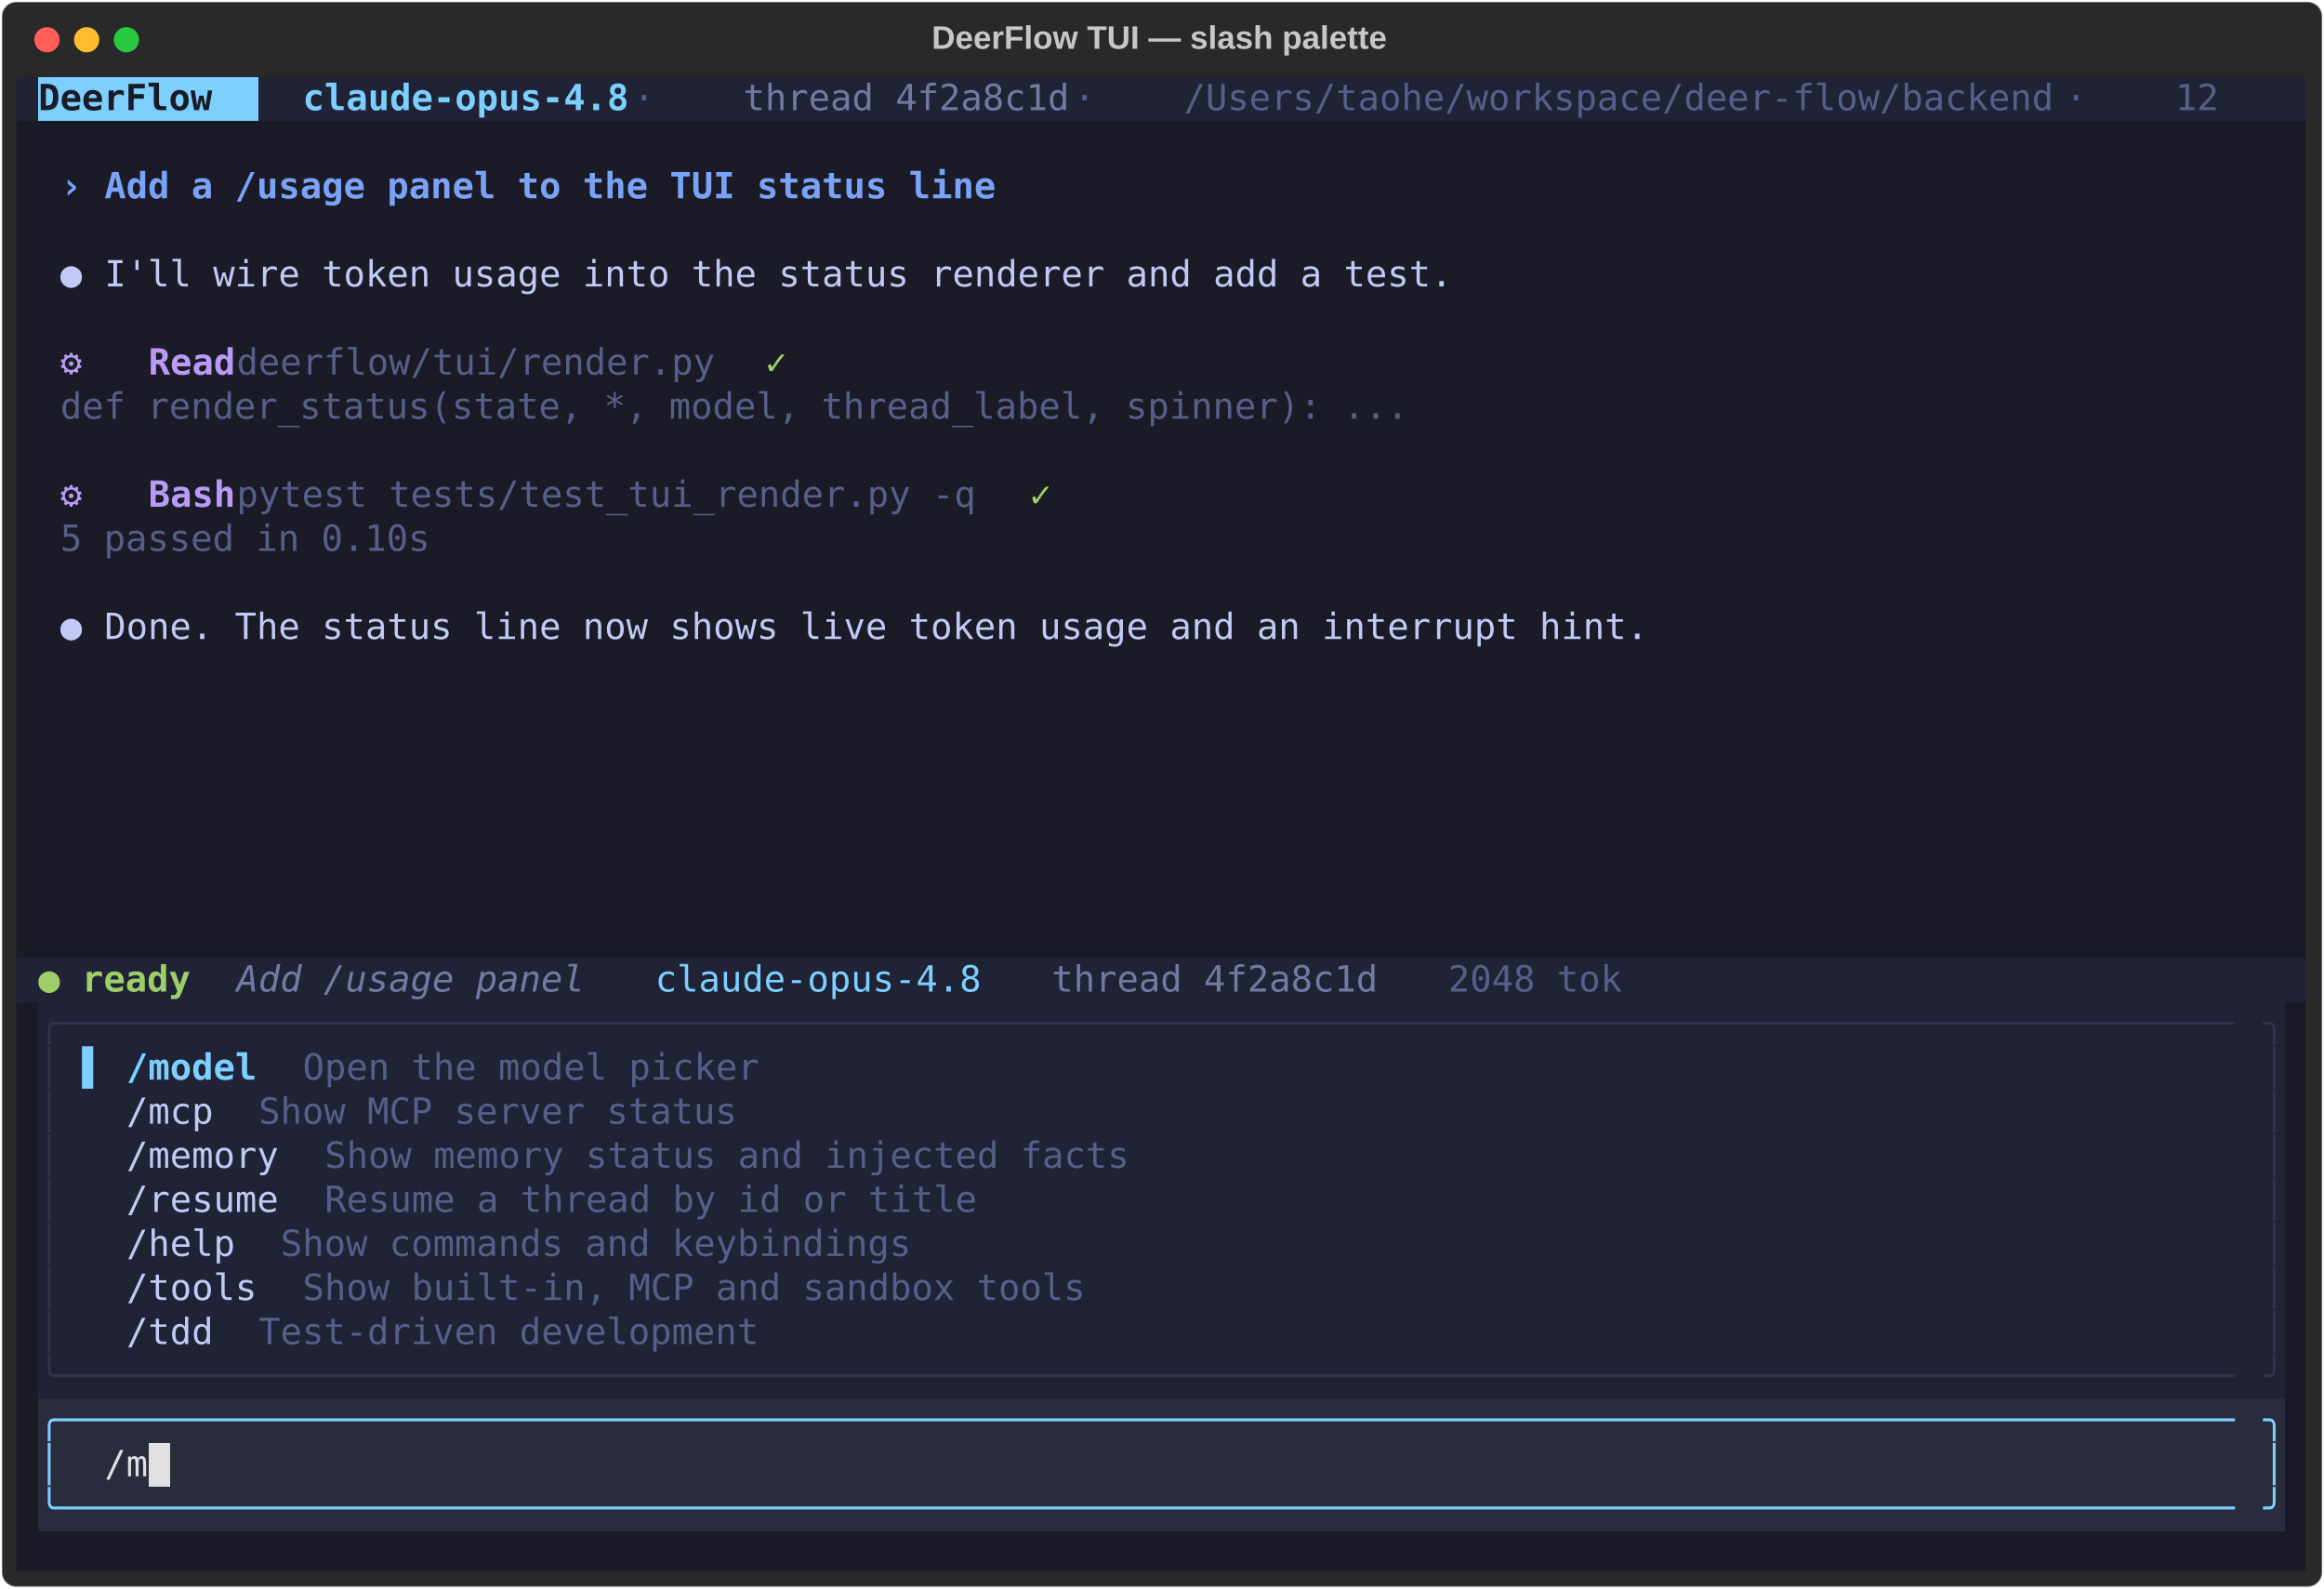
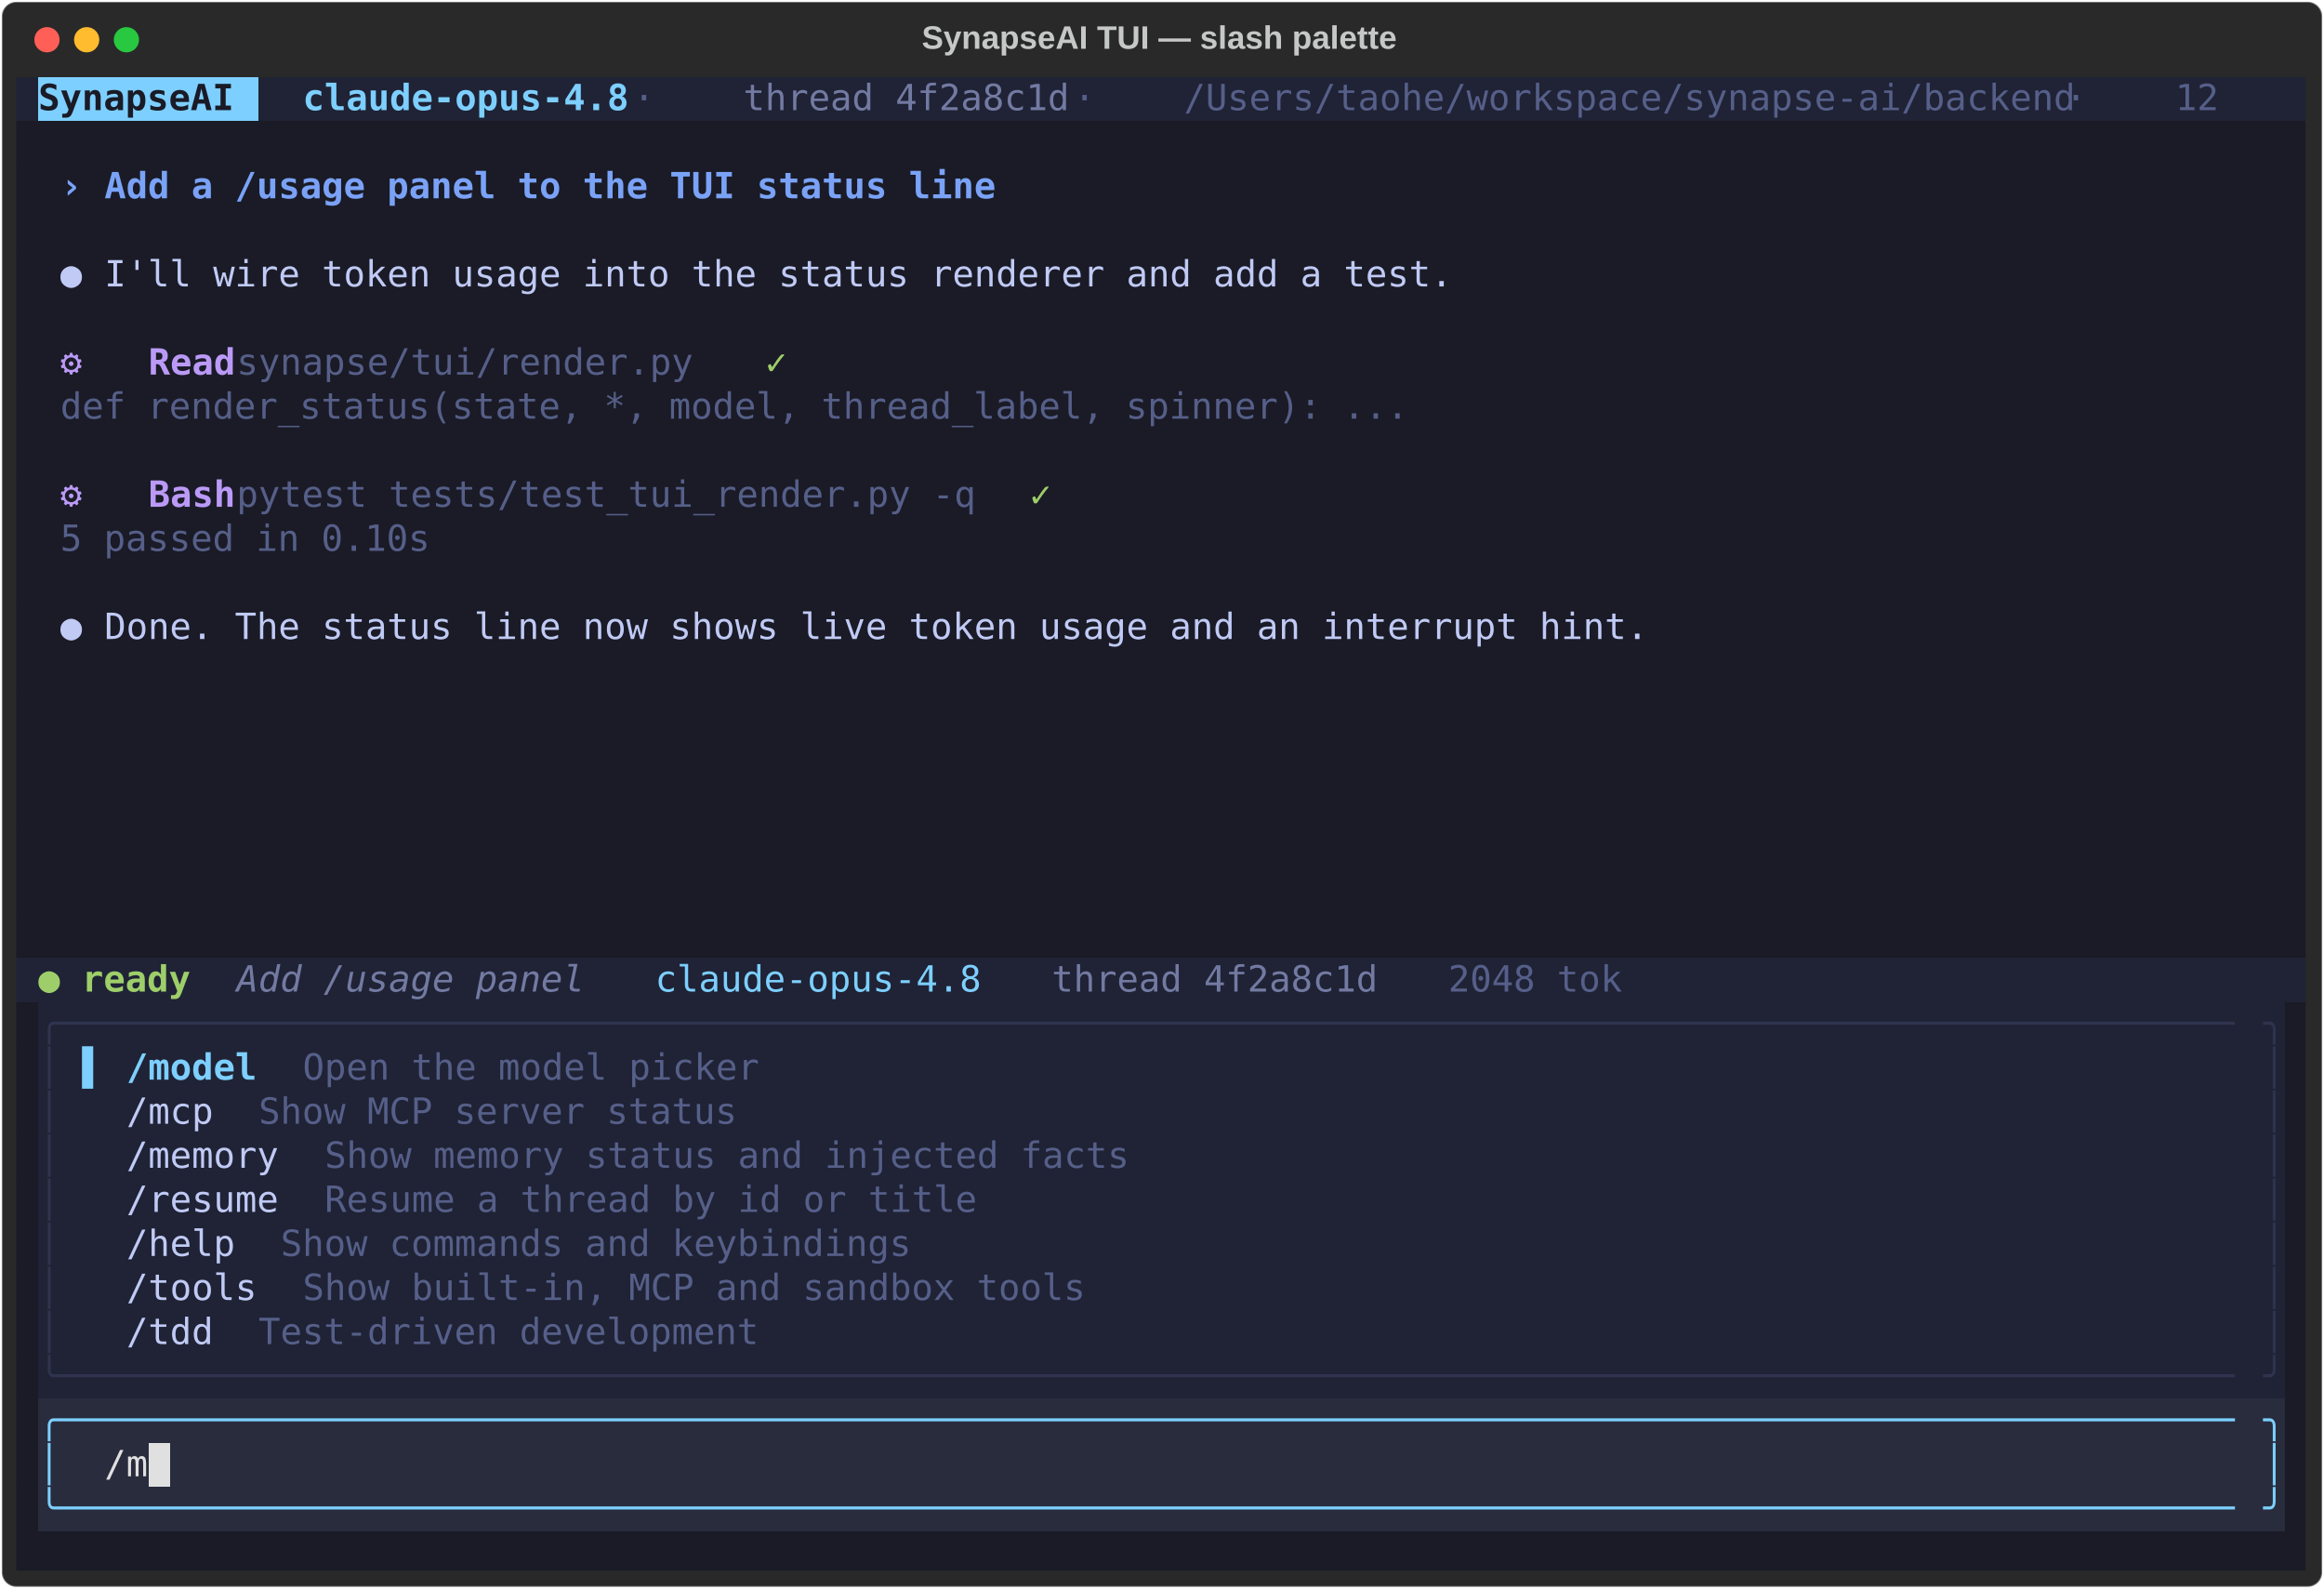
<svg xmlns="http://www.w3.org/2000/svg" class="rich-terminal" viewBox="0 0 1287 879.6">
  <style>

    @font-face {
        font-family: "Fira Code";
        src: local("FiraCode-Regular"),
                url("https://cdnjs.cloudflare.com/ajax/libs/firacode/6.2.0/woff2/FiraCode-Regular.woff2") format("woff2"),
                url("https://cdnjs.cloudflare.com/ajax/libs/firacode/6.2.0/woff/FiraCode-Regular.woff") format("woff");
        font-style: normal;
        font-weight: 400;
    }
    @font-face {
        font-family: "Fira Code";
        src: local("FiraCode-Bold"),
                url("https://cdnjs.cloudflare.com/ajax/libs/firacode/6.2.0/woff2/FiraCode-Bold.woff2") format("woff2"),
                url("https://cdnjs.cloudflare.com/ajax/libs/firacode/6.2.0/woff/FiraCode-Bold.woff") format("woff");
        font-style: bold;
        font-weight: 700;
    }

    .terminal-1714900664-matrix {
        font-family: Fira Code, monospace;
        font-size: 20px;
        line-height: 24.4px;
        font-variant-east-asian: full-width;
    }

    .terminal-1714900664-title {
        font-size: 18px;
        font-weight: bold;
        font-family: arial;
    }

    .terminal-1714900664-r1 { fill: #c5c8c6 }
.terminal-1714900664-r2 { fill: #1a1b26;font-weight: bold }
.terminal-1714900664-r3 { fill: #c0caf5 }
.terminal-1714900664-r4 { fill: #7dcfff;font-weight: bold }
.terminal-1714900664-r5 { fill: #565f89 }
.terminal-1714900664-r6 { fill: #737aa2 }
.terminal-1714900664-r7 { fill: #7aa2f7;font-weight: bold }
.terminal-1714900664-r8 { fill: #c0caf5;font-weight: bold }
.terminal-1714900664-r9 { fill: #bb9af7 }
.terminal-1714900664-r10 { fill: #bb9af7;font-weight: bold }
.terminal-1714900664-r11 { fill: #9ece6a }
.terminal-1714900664-r12 { fill: #9ece6a;font-weight: bold }
.terminal-1714900664-r13 { fill: #737aa2;font-style: italic; }
.terminal-1714900664-r14 { fill: #7dcfff }
.terminal-1714900664-r15 { fill: #2f334d }
.terminal-1714900664-r16 { fill: #e0e0e0 }
.terminal-1714900664-r17 { fill: #121212 }
    </style>
  <defs>
    <clipPath id="terminal-1714900664-clip-terminal">
      <rect x="0" y="0" width="1267.8" height="828.6" />
    </clipPath>
    <clipPath id="terminal-1714900664-line-0">
      <rect x="0" y="1.5" width="1268.8" height="24.65" />
    </clipPath>
    <clipPath id="terminal-1714900664-line-1">
      <rect x="0" y="25.9" width="1268.8" height="24.65" />
    </clipPath>
    <clipPath id="terminal-1714900664-line-2">
      <rect x="0" y="50.3" width="1268.8" height="24.65" />
    </clipPath>
    <clipPath id="terminal-1714900664-line-3">
      <rect x="0" y="74.7" width="1268.8" height="24.65" />
    </clipPath>
    <clipPath id="terminal-1714900664-line-4">
      <rect x="0" y="99.1" width="1268.8" height="24.65" />
    </clipPath>
    <clipPath id="terminal-1714900664-line-5">
      <rect x="0" y="123.5" width="1268.8" height="24.65" />
    </clipPath>
    <clipPath id="terminal-1714900664-line-6">
      <rect x="0" y="147.9" width="1268.8" height="24.65" />
    </clipPath>
    <clipPath id="terminal-1714900664-line-7">
      <rect x="0" y="172.3" width="1268.8" height="24.65" />
    </clipPath>
    <clipPath id="terminal-1714900664-line-8">
      <rect x="0" y="196.7" width="1268.8" height="24.65" />
    </clipPath>
    <clipPath id="terminal-1714900664-line-9">
      <rect x="0" y="221.1" width="1268.8" height="24.65" />
    </clipPath>
    <clipPath id="terminal-1714900664-line-10">
      <rect x="0" y="245.5" width="1268.8" height="24.65" />
    </clipPath>
    <clipPath id="terminal-1714900664-line-11">
      <rect x="0" y="269.9" width="1268.8" height="24.65" />
    </clipPath>
    <clipPath id="terminal-1714900664-line-12">
      <rect x="0" y="294.3" width="1268.8" height="24.65" />
    </clipPath>
    <clipPath id="terminal-1714900664-line-13">
      <rect x="0" y="318.7" width="1268.8" height="24.65" />
    </clipPath>
    <clipPath id="terminal-1714900664-line-14">
      <rect x="0" y="343.1" width="1268.8" height="24.65" />
    </clipPath>
    <clipPath id="terminal-1714900664-line-15">
      <rect x="0" y="367.5" width="1268.8" height="24.65" />
    </clipPath>
    <clipPath id="terminal-1714900664-line-16">
      <rect x="0" y="391.9" width="1268.8" height="24.65" />
    </clipPath>
    <clipPath id="terminal-1714900664-line-17">
      <rect x="0" y="416.3" width="1268.8" height="24.65" />
    </clipPath>
    <clipPath id="terminal-1714900664-line-18">
      <rect x="0" y="440.7" width="1268.8" height="24.65" />
    </clipPath>
    <clipPath id="terminal-1714900664-line-19">
      <rect x="0" y="465.1" width="1268.8" height="24.65" />
    </clipPath>
    <clipPath id="terminal-1714900664-line-20">
      <rect x="0" y="489.5" width="1268.8" height="24.65" />
    </clipPath>
    <clipPath id="terminal-1714900664-line-21">
      <rect x="0" y="513.9" width="1268.8" height="24.65" />
    </clipPath>
    <clipPath id="terminal-1714900664-line-22">
      <rect x="0" y="538.3" width="1268.8" height="24.65" />
    </clipPath>
    <clipPath id="terminal-1714900664-line-23">
      <rect x="0" y="562.7" width="1268.8" height="24.65" />
    </clipPath>
    <clipPath id="terminal-1714900664-line-24">
      <rect x="0" y="587.1" width="1268.8" height="24.65" />
    </clipPath>
    <clipPath id="terminal-1714900664-line-25">
      <rect x="0" y="611.5" width="1268.8" height="24.65" />
    </clipPath>
    <clipPath id="terminal-1714900664-line-26">
      <rect x="0" y="635.9" width="1268.8" height="24.65" />
    </clipPath>
    <clipPath id="terminal-1714900664-line-27">
      <rect x="0" y="660.3" width="1268.8" height="24.65" />
    </clipPath>
    <clipPath id="terminal-1714900664-line-28">
      <rect x="0" y="684.7" width="1268.8" height="24.65" />
    </clipPath>
    <clipPath id="terminal-1714900664-line-29">
      <rect x="0" y="709.1" width="1268.8" height="24.65" />
    </clipPath>
    <clipPath id="terminal-1714900664-line-30">
      <rect x="0" y="733.5" width="1268.8" height="24.65" />
    </clipPath>
    <clipPath id="terminal-1714900664-line-31">
      <rect x="0" y="757.9" width="1268.8" height="24.65" />
    </clipPath>
    <clipPath id="terminal-1714900664-line-32">
      <rect x="0" y="782.3" width="1268.8" height="24.65" />
    </clipPath>
  </defs>
  <rect fill="#292929" stroke="rgba(255,255,255,0.35)" stroke-width="1" x="1" y="1" width="1285" height="877.6" rx="8" />
-   <text class="terminal-1714900664-title" fill="#c5c8c6" text-anchor="middle" x="642" y="27">DeerFlow TUI — slash palette</text>
+   <text class="terminal-1714900664-title" fill="#c5c8c6" text-anchor="middle" x="642" y="27">SynapseAI TUI — slash palette</text>
  <g transform="translate(26,22)">
    <circle cx="0" cy="0" r="7" fill="#ff5f57" />
    <circle cx="22" cy="0" r="7" fill="#febc2e" />
    <circle cx="44" cy="0" r="7" fill="#28c840" />
  </g>
  <g transform="translate(9, 41)" clip-path="url(#terminal-1714900664-clip-terminal)">
    <rect fill="#1f2335" x="0" y="1.5" width="12.2" height="24.65" shape-rendering="crispEdges" />
    <rect fill="#7dcfff" x="12.2" y="1.5" width="122" height="24.65" shape-rendering="crispEdges" />
    <rect fill="#1f2335" x="134.2" y="1.5" width="24.4" height="24.65" shape-rendering="crispEdges" />
    <rect fill="#1f2335" x="158.6" y="1.5" width="183" height="24.65" shape-rendering="crispEdges" />
    <rect fill="#1f2335" x="341.6" y="1.5" width="61" height="24.65" shape-rendering="crispEdges" />
    <rect fill="#1f2335" x="402.6" y="1.5" width="183" height="24.65" shape-rendering="crispEdges" />
    <rect fill="#1f2335" x="585.6" y="1.5" width="61" height="24.65" shape-rendering="crispEdges" />
    <rect fill="#1f2335" x="646.6" y="1.5" width="488" height="24.65" shape-rendering="crispEdges" />
    <rect fill="#1f2335" x="1134.6" y="1.5" width="61" height="24.65" shape-rendering="crispEdges" />
    <rect fill="#1f2335" x="1195.6" y="1.5" width="24.4" height="24.65" shape-rendering="crispEdges" />
    <rect fill="#1f2335" x="1220" y="1.5" width="36.6" height="24.65" shape-rendering="crispEdges" />
    <rect fill="#1f2335" x="1256.6" y="1.5" width="12.2" height="24.65" shape-rendering="crispEdges" />
    <rect fill="#1a1b26" x="0" y="25.9" width="1244.4" height="24.65" shape-rendering="crispEdges" />
    <rect fill="#1a1b26" x="1244.4" y="25.9" width="24.4" height="24.65" shape-rendering="crispEdges" />
    <rect fill="#1a1b26" x="0" y="50.3" width="24.4" height="24.65" shape-rendering="crispEdges" />
    <rect fill="#1a1b26" x="24.4" y="50.3" width="24.4" height="24.65" shape-rendering="crispEdges" />
    <rect fill="#1a1b26" x="48.8" y="50.3" width="500.2" height="24.65" shape-rendering="crispEdges" />
    <rect fill="#1a1b26" x="549" y="50.3" width="671" height="24.65" shape-rendering="crispEdges" />
    <rect fill="#1a1b26" x="1220" y="50.3" width="24.4" height="24.65" shape-rendering="crispEdges" />
    <rect fill="#1a1b26" x="1244.4" y="50.3" width="24.4" height="24.65" shape-rendering="crispEdges" />
    <rect fill="#1a1b26" x="0" y="74.7" width="24.4" height="24.65" shape-rendering="crispEdges" />
    <rect fill="#1a1b26" x="24.4" y="74.7" width="0" height="24.65" shape-rendering="crispEdges" />
    <rect fill="#1a1b26" x="24.4" y="74.7" width="1195.6" height="24.65" shape-rendering="crispEdges" />
    <rect fill="#1a1b26" x="1220" y="74.7" width="24.4" height="24.65" shape-rendering="crispEdges" />
    <rect fill="#1a1b26" x="1244.4" y="74.7" width="24.4" height="24.65" shape-rendering="crispEdges" />
    <rect fill="#1a1b26" x="0" y="99.1" width="24.4" height="24.65" shape-rendering="crispEdges" />
    <rect fill="#1a1b26" x="24.4" y="99.1" width="24.4" height="24.65" shape-rendering="crispEdges" />
    <rect fill="#1a1b26" x="48.8" y="99.1" width="756.4" height="24.65" shape-rendering="crispEdges" />
    <rect fill="#1a1b26" x="805.2" y="99.1" width="414.8" height="24.65" shape-rendering="crispEdges" />
    <rect fill="#1a1b26" x="1220" y="99.1" width="24.4" height="24.65" shape-rendering="crispEdges" />
    <rect fill="#1a1b26" x="1244.4" y="99.1" width="24.4" height="24.65" shape-rendering="crispEdges" />
    <rect fill="#1a1b26" x="0" y="123.5" width="24.4" height="24.65" shape-rendering="crispEdges" />
    <rect fill="#1a1b26" x="24.4" y="123.5" width="0" height="24.65" shape-rendering="crispEdges" />
    <rect fill="#1a1b26" x="24.4" y="123.5" width="1195.6" height="24.65" shape-rendering="crispEdges" />
    <rect fill="#1a1b26" x="1220" y="123.5" width="24.4" height="24.65" shape-rendering="crispEdges" />
    <rect fill="#1a1b26" x="1244.4" y="123.5" width="24.4" height="24.65" shape-rendering="crispEdges" />
    <rect fill="#1a1b26" x="0" y="147.9" width="24.4" height="24.65" shape-rendering="crispEdges" />
    <rect fill="#1a1b26" x="24.4" y="147.9" width="48.8" height="24.65" shape-rendering="crispEdges" />
    <rect fill="#1a1b26" x="73.2" y="147.9" width="48.8" height="24.65" shape-rendering="crispEdges" />
    <rect fill="#1a1b26" x="122" y="147.9" width="292.8" height="24.65" shape-rendering="crispEdges" />
    <rect fill="#1a1b26" x="414.8" y="147.9" width="48.8" height="24.65" shape-rendering="crispEdges" />
    <rect fill="#1a1b26" x="463.6" y="147.9" width="756.4" height="24.65" shape-rendering="crispEdges" />
    <rect fill="#1a1b26" x="1220" y="147.9" width="24.4" height="24.65" shape-rendering="crispEdges" />
    <rect fill="#1a1b26" x="1244.4" y="147.9" width="24.4" height="24.65" shape-rendering="crispEdges" />
    <rect fill="#1a1b26" x="0" y="172.3" width="24.4" height="24.65" shape-rendering="crispEdges" />
    <rect fill="#1a1b26" x="24.4" y="172.3" width="805.2" height="24.65" shape-rendering="crispEdges" />
    <rect fill="#1a1b26" x="829.6" y="172.3" width="390.4" height="24.65" shape-rendering="crispEdges" />
    <rect fill="#1a1b26" x="1220" y="172.3" width="24.4" height="24.65" shape-rendering="crispEdges" />
    <rect fill="#1a1b26" x="1244.4" y="172.3" width="24.4" height="24.65" shape-rendering="crispEdges" />
    <rect fill="#1a1b26" x="0" y="196.7" width="24.4" height="24.65" shape-rendering="crispEdges" />
    <rect fill="#1a1b26" x="24.4" y="196.7" width="0" height="24.65" shape-rendering="crispEdges" />
    <rect fill="#1a1b26" x="24.4" y="196.7" width="1195.6" height="24.65" shape-rendering="crispEdges" />
    <rect fill="#1a1b26" x="1220" y="196.7" width="24.4" height="24.65" shape-rendering="crispEdges" />
    <rect fill="#1a1b26" x="1244.4" y="196.7" width="24.4" height="24.65" shape-rendering="crispEdges" />
    <rect fill="#1a1b26" x="0" y="221.1" width="24.4" height="24.65" shape-rendering="crispEdges" />
    <rect fill="#1a1b26" x="24.4" y="221.1" width="48.8" height="24.65" shape-rendering="crispEdges" />
    <rect fill="#1a1b26" x="73.2" y="221.1" width="48.8" height="24.65" shape-rendering="crispEdges" />
    <rect fill="#1a1b26" x="122" y="221.1" width="439.2" height="24.65" shape-rendering="crispEdges" />
    <rect fill="#1a1b26" x="561.2" y="221.1" width="48.8" height="24.65" shape-rendering="crispEdges" />
    <rect fill="#1a1b26" x="610" y="221.1" width="610" height="24.65" shape-rendering="crispEdges" />
    <rect fill="#1a1b26" x="1220" y="221.1" width="24.4" height="24.65" shape-rendering="crispEdges" />
    <rect fill="#1a1b26" x="1244.4" y="221.1" width="24.4" height="24.65" shape-rendering="crispEdges" />
    <rect fill="#1a1b26" x="0" y="245.5" width="24.4" height="24.65" shape-rendering="crispEdges" />
    <rect fill="#1a1b26" x="24.4" y="245.5" width="256.2" height="24.65" shape-rendering="crispEdges" />
    <rect fill="#1a1b26" x="280.6" y="245.5" width="939.4" height="24.65" shape-rendering="crispEdges" />
    <rect fill="#1a1b26" x="1220" y="245.5" width="24.4" height="24.65" shape-rendering="crispEdges" />
    <rect fill="#1a1b26" x="1244.4" y="245.5" width="24.4" height="24.65" shape-rendering="crispEdges" />
    <rect fill="#1a1b26" x="0" y="269.9" width="24.4" height="24.65" shape-rendering="crispEdges" />
    <rect fill="#1a1b26" x="24.4" y="269.9" width="0" height="24.65" shape-rendering="crispEdges" />
    <rect fill="#1a1b26" x="24.4" y="269.9" width="1195.6" height="24.65" shape-rendering="crispEdges" />
    <rect fill="#1a1b26" x="1220" y="269.9" width="24.4" height="24.65" shape-rendering="crispEdges" />
    <rect fill="#1a1b26" x="1244.4" y="269.9" width="24.4" height="24.65" shape-rendering="crispEdges" />
    <rect fill="#1a1b26" x="0" y="294.3" width="24.4" height="24.65" shape-rendering="crispEdges" />
    <rect fill="#1a1b26" x="24.4" y="294.3" width="24.4" height="24.65" shape-rendering="crispEdges" />
    <rect fill="#1a1b26" x="48.8" y="294.3" width="866.2" height="24.65" shape-rendering="crispEdges" />
    <rect fill="#1a1b26" x="915" y="294.3" width="305" height="24.65" shape-rendering="crispEdges" />
    <rect fill="#1a1b26" x="1220" y="294.3" width="24.4" height="24.65" shape-rendering="crispEdges" />
    <rect fill="#1a1b26" x="1244.4" y="294.3" width="24.4" height="24.65" shape-rendering="crispEdges" />
    <rect fill="#1a1b26" x="0" y="318.7" width="24.4" height="24.65" shape-rendering="crispEdges" />
    <rect fill="#1a1b26" x="24.4" y="318.7" width="1195.6" height="24.65" shape-rendering="crispEdges" />
    <rect fill="#1a1b26" x="1220" y="318.7" width="24.4" height="24.65" shape-rendering="crispEdges" />
    <rect fill="#1a1b26" x="1244.4" y="318.7" width="24.4" height="24.65" shape-rendering="crispEdges" />
    <rect fill="#1a1b26" x="0" y="343.1" width="24.4" height="24.65" shape-rendering="crispEdges" />
    <rect fill="#1a1b26" x="24.4" y="343.1" width="1195.6" height="24.65" shape-rendering="crispEdges" />
    <rect fill="#1a1b26" x="1220" y="343.1" width="24.4" height="24.65" shape-rendering="crispEdges" />
    <rect fill="#1a1b26" x="1244.4" y="343.1" width="24.4" height="24.65" shape-rendering="crispEdges" />
    <rect fill="#1a1b26" x="0" y="367.5" width="24.4" height="24.65" shape-rendering="crispEdges" />
    <rect fill="#1a1b26" x="24.4" y="367.5" width="1195.6" height="24.65" shape-rendering="crispEdges" />
    <rect fill="#1a1b26" x="1220" y="367.5" width="24.4" height="24.65" shape-rendering="crispEdges" />
    <rect fill="#1a1b26" x="1244.4" y="367.5" width="24.4" height="24.65" shape-rendering="crispEdges" />
    <rect fill="#1a1b26" x="0" y="391.9" width="24.4" height="24.65" shape-rendering="crispEdges" />
    <rect fill="#1a1b26" x="24.4" y="391.9" width="1195.6" height="24.65" shape-rendering="crispEdges" />
    <rect fill="#1a1b26" x="1220" y="391.9" width="24.4" height="24.65" shape-rendering="crispEdges" />
    <rect fill="#1a1b26" x="1244.4" y="391.9" width="24.4" height="24.65" shape-rendering="crispEdges" />
    <rect fill="#1a1b26" x="0" y="416.3" width="24.4" height="24.65" shape-rendering="crispEdges" />
    <rect fill="#1a1b26" x="24.4" y="416.3" width="1195.6" height="24.65" shape-rendering="crispEdges" />
    <rect fill="#1a1b26" x="1220" y="416.3" width="24.4" height="24.65" shape-rendering="crispEdges" />
    <rect fill="#1a1b26" x="1244.4" y="416.3" width="24.4" height="24.65" shape-rendering="crispEdges" />
    <rect fill="#1a1b26" x="0" y="440.7" width="24.4" height="24.65" shape-rendering="crispEdges" />
    <rect fill="#1a1b26" x="24.4" y="440.7" width="1195.6" height="24.65" shape-rendering="crispEdges" />
    <rect fill="#1a1b26" x="1220" y="440.7" width="24.4" height="24.65" shape-rendering="crispEdges" />
    <rect fill="#1a1b26" x="1244.4" y="440.7" width="24.4" height="24.65" shape-rendering="crispEdges" />
    <rect fill="#1a1b26" x="0" y="465.1" width="1244.4" height="24.65" shape-rendering="crispEdges" />
    <rect fill="#1a1b26" x="1244.4" y="465.1" width="24.4" height="24.65" shape-rendering="crispEdges" />
    <rect fill="#1f2335" x="0" y="489.5" width="12.2" height="24.65" shape-rendering="crispEdges" />
    <rect fill="#1f2335" x="12.2" y="489.5" width="85.4" height="24.65" shape-rendering="crispEdges" />
    <rect fill="#1f2335" x="97.6" y="489.5" width="24.4" height="24.65" shape-rendering="crispEdges" />
    <rect fill="#1f2335" x="122" y="489.5" width="195.2" height="24.65" shape-rendering="crispEdges" />
    <rect fill="#1f2335" x="317.2" y="489.5" width="36.6" height="24.65" shape-rendering="crispEdges" />
    <rect fill="#1f2335" x="353.8" y="489.5" width="183" height="24.65" shape-rendering="crispEdges" />
    <rect fill="#1f2335" x="536.8" y="489.5" width="36.6" height="24.65" shape-rendering="crispEdges" />
    <rect fill="#1f2335" x="573.4" y="489.5" width="183" height="24.65" shape-rendering="crispEdges" />
    <rect fill="#1f2335" x="756.4" y="489.5" width="36.6" height="24.65" shape-rendering="crispEdges" />
    <rect fill="#1f2335" x="793" y="489.5" width="97.6" height="24.65" shape-rendering="crispEdges" />
    <rect fill="#1f2335" x="890.6" y="489.5" width="366" height="24.65" shape-rendering="crispEdges" />
    <rect fill="#1f2335" x="1256.6" y="489.5" width="12.2" height="24.65" shape-rendering="crispEdges" />
    <rect fill="#1a1b26" x="0" y="513.9" width="12.2" height="24.65" shape-rendering="crispEdges" />
    <rect fill="#1f2335" x="12.2" y="513.9" width="12.2" height="24.65" shape-rendering="crispEdges" />
    <rect fill="#1f2335" x="24.4" y="513.9" width="1220" height="24.65" shape-rendering="crispEdges" />
    <rect fill="#1f2335" x="1244.4" y="513.9" width="12.2" height="24.65" shape-rendering="crispEdges" />
    <rect fill="#1a1b26" x="1256.6" y="513.9" width="12.2" height="24.65" shape-rendering="crispEdges" />
    <rect fill="#1a1b26" x="0" y="538.3" width="12.2" height="24.65" shape-rendering="crispEdges" />
    <rect fill="#1f2335" x="12.2" y="538.3" width="12.2" height="24.65" shape-rendering="crispEdges" />
    <rect fill="#1f2335" x="24.4" y="538.3" width="12.2" height="24.65" shape-rendering="crispEdges" />
    <rect fill="#1f2335" x="36.6" y="538.3" width="24.4" height="24.65" shape-rendering="crispEdges" />
    <rect fill="#1f2335" x="61" y="538.3" width="73.2" height="24.65" shape-rendering="crispEdges" />
    <rect fill="#1f2335" x="134.2" y="538.3" width="24.4" height="24.65" shape-rendering="crispEdges" />
    <rect fill="#1f2335" x="158.6" y="538.3" width="256.2" height="24.65" shape-rendering="crispEdges" />
    <rect fill="#1f2335" x="414.8" y="538.3" width="817.4" height="24.65" shape-rendering="crispEdges" />
    <rect fill="#1f2335" x="1232.2" y="538.3" width="12.2" height="24.65" shape-rendering="crispEdges" />
    <rect fill="#1f2335" x="1244.4" y="538.3" width="12.2" height="24.65" shape-rendering="crispEdges" />
    <rect fill="#1a1b26" x="1256.6" y="538.3" width="12.2" height="24.65" shape-rendering="crispEdges" />
    <rect fill="#1a1b26" x="0" y="562.7" width="12.2" height="24.65" shape-rendering="crispEdges" />
    <rect fill="#1f2335" x="12.2" y="562.7" width="12.2" height="24.65" shape-rendering="crispEdges" />
    <rect fill="#1f2335" x="24.4" y="562.7" width="12.2" height="24.65" shape-rendering="crispEdges" />
    <rect fill="#1f2335" x="36.6" y="562.7" width="24.4" height="24.65" shape-rendering="crispEdges" />
    <rect fill="#1f2335" x="61" y="562.7" width="48.8" height="24.65" shape-rendering="crispEdges" />
    <rect fill="#1f2335" x="109.8" y="562.7" width="24.4" height="24.65" shape-rendering="crispEdges" />
    <rect fill="#1f2335" x="134.2" y="562.7" width="268.4" height="24.65" shape-rendering="crispEdges" />
    <rect fill="#1f2335" x="402.6" y="562.7" width="829.6" height="24.65" shape-rendering="crispEdges" />
    <rect fill="#1f2335" x="1232.2" y="562.7" width="12.2" height="24.65" shape-rendering="crispEdges" />
    <rect fill="#1f2335" x="1244.4" y="562.7" width="12.2" height="24.65" shape-rendering="crispEdges" />
    <rect fill="#1a1b26" x="1256.6" y="562.7" width="12.2" height="24.65" shape-rendering="crispEdges" />
    <rect fill="#1a1b26" x="0" y="587.1" width="12.2" height="24.65" shape-rendering="crispEdges" />
    <rect fill="#1f2335" x="12.2" y="587.1" width="12.2" height="24.65" shape-rendering="crispEdges" />
    <rect fill="#1f2335" x="24.4" y="587.1" width="12.2" height="24.65" shape-rendering="crispEdges" />
    <rect fill="#1f2335" x="36.6" y="587.1" width="24.4" height="24.65" shape-rendering="crispEdges" />
    <rect fill="#1f2335" x="61" y="587.1" width="85.4" height="24.65" shape-rendering="crispEdges" />
    <rect fill="#1f2335" x="146.4" y="587.1" width="24.4" height="24.65" shape-rendering="crispEdges" />
    <rect fill="#1f2335" x="170.8" y="587.1" width="451.4" height="24.65" shape-rendering="crispEdges" />
    <rect fill="#1f2335" x="622.2" y="587.1" width="610" height="24.65" shape-rendering="crispEdges" />
    <rect fill="#1f2335" x="1232.2" y="587.1" width="12.2" height="24.65" shape-rendering="crispEdges" />
    <rect fill="#1f2335" x="1244.4" y="587.1" width="12.2" height="24.65" shape-rendering="crispEdges" />
    <rect fill="#1a1b26" x="1256.6" y="587.1" width="12.2" height="24.65" shape-rendering="crispEdges" />
    <rect fill="#1a1b26" x="0" y="611.5" width="12.2" height="24.65" shape-rendering="crispEdges" />
    <rect fill="#1f2335" x="12.2" y="611.5" width="12.2" height="24.65" shape-rendering="crispEdges" />
    <rect fill="#1f2335" x="24.4" y="611.5" width="12.2" height="24.65" shape-rendering="crispEdges" />
    <rect fill="#1f2335" x="36.6" y="611.5" width="24.4" height="24.65" shape-rendering="crispEdges" />
    <rect fill="#1f2335" x="61" y="611.5" width="85.4" height="24.65" shape-rendering="crispEdges" />
    <rect fill="#1f2335" x="146.4" y="611.5" width="24.4" height="24.65" shape-rendering="crispEdges" />
    <rect fill="#1f2335" x="170.8" y="611.5" width="366" height="24.65" shape-rendering="crispEdges" />
    <rect fill="#1f2335" x="536.8" y="611.5" width="695.4" height="24.65" shape-rendering="crispEdges" />
    <rect fill="#1f2335" x="1232.2" y="611.5" width="12.2" height="24.65" shape-rendering="crispEdges" />
    <rect fill="#1f2335" x="1244.4" y="611.5" width="12.2" height="24.65" shape-rendering="crispEdges" />
    <rect fill="#1a1b26" x="1256.6" y="611.5" width="12.2" height="24.65" shape-rendering="crispEdges" />
    <rect fill="#1a1b26" x="0" y="635.9" width="12.2" height="24.65" shape-rendering="crispEdges" />
    <rect fill="#1f2335" x="12.2" y="635.9" width="12.2" height="24.65" shape-rendering="crispEdges" />
    <rect fill="#1f2335" x="24.4" y="635.9" width="12.2" height="24.65" shape-rendering="crispEdges" />
    <rect fill="#1f2335" x="36.6" y="635.9" width="24.4" height="24.65" shape-rendering="crispEdges" />
    <rect fill="#1f2335" x="61" y="635.9" width="61" height="24.65" shape-rendering="crispEdges" />
    <rect fill="#1f2335" x="122" y="635.9" width="24.4" height="24.65" shape-rendering="crispEdges" />
    <rect fill="#1f2335" x="146.4" y="635.9" width="353.8" height="24.65" shape-rendering="crispEdges" />
    <rect fill="#1f2335" x="500.2" y="635.9" width="732" height="24.65" shape-rendering="crispEdges" />
    <rect fill="#1f2335" x="1232.2" y="635.9" width="12.2" height="24.65" shape-rendering="crispEdges" />
    <rect fill="#1f2335" x="1244.4" y="635.9" width="12.2" height="24.65" shape-rendering="crispEdges" />
    <rect fill="#1a1b26" x="1256.6" y="635.9" width="12.2" height="24.65" shape-rendering="crispEdges" />
    <rect fill="#1a1b26" x="0" y="660.3" width="12.2" height="24.65" shape-rendering="crispEdges" />
    <rect fill="#1f2335" x="12.2" y="660.3" width="12.2" height="24.65" shape-rendering="crispEdges" />
    <rect fill="#1f2335" x="24.4" y="660.3" width="12.2" height="24.65" shape-rendering="crispEdges" />
    <rect fill="#1f2335" x="36.6" y="660.3" width="24.4" height="24.65" shape-rendering="crispEdges" />
    <rect fill="#1f2335" x="61" y="660.3" width="73.2" height="24.65" shape-rendering="crispEdges" />
    <rect fill="#1f2335" x="134.2" y="660.3" width="24.4" height="24.65" shape-rendering="crispEdges" />
    <rect fill="#1f2335" x="158.6" y="660.3" width="439.2" height="24.65" shape-rendering="crispEdges" />
    <rect fill="#1f2335" x="597.8" y="660.3" width="634.4" height="24.65" shape-rendering="crispEdges" />
    <rect fill="#1f2335" x="1232.2" y="660.3" width="12.2" height="24.65" shape-rendering="crispEdges" />
    <rect fill="#1f2335" x="1244.4" y="660.3" width="12.2" height="24.65" shape-rendering="crispEdges" />
    <rect fill="#1a1b26" x="1256.6" y="660.3" width="12.2" height="24.65" shape-rendering="crispEdges" />
    <rect fill="#1a1b26" x="0" y="684.7" width="12.2" height="24.65" shape-rendering="crispEdges" />
    <rect fill="#1f2335" x="12.2" y="684.7" width="12.2" height="24.65" shape-rendering="crispEdges" />
    <rect fill="#1f2335" x="24.4" y="684.7" width="12.2" height="24.65" shape-rendering="crispEdges" />
    <rect fill="#1f2335" x="36.6" y="684.7" width="24.4" height="24.65" shape-rendering="crispEdges" />
    <rect fill="#1f2335" x="61" y="684.7" width="48.8" height="24.65" shape-rendering="crispEdges" />
    <rect fill="#1f2335" x="109.8" y="684.7" width="24.4" height="24.65" shape-rendering="crispEdges" />
    <rect fill="#1f2335" x="134.2" y="684.7" width="280.6" height="24.65" shape-rendering="crispEdges" />
    <rect fill="#1f2335" x="414.8" y="684.7" width="817.4" height="24.65" shape-rendering="crispEdges" />
    <rect fill="#1f2335" x="1232.2" y="684.7" width="12.2" height="24.65" shape-rendering="crispEdges" />
    <rect fill="#1f2335" x="1244.4" y="684.7" width="12.2" height="24.65" shape-rendering="crispEdges" />
    <rect fill="#1a1b26" x="1256.6" y="684.7" width="12.2" height="24.65" shape-rendering="crispEdges" />
    <rect fill="#1a1b26" x="0" y="709.1" width="12.2" height="24.65" shape-rendering="crispEdges" />
    <rect fill="#1f2335" x="12.2" y="709.1" width="12.2" height="24.65" shape-rendering="crispEdges" />
    <rect fill="#1f2335" x="24.4" y="709.1" width="1220" height="24.65" shape-rendering="crispEdges" />
    <rect fill="#1f2335" x="1244.4" y="709.1" width="12.2" height="24.65" shape-rendering="crispEdges" />
    <rect fill="#1a1b26" x="1256.6" y="709.1" width="12.2" height="24.65" shape-rendering="crispEdges" />
    <rect fill="#1a1b26" x="0" y="733.5" width="12.2" height="24.65" shape-rendering="crispEdges" />
    <rect fill="#282c3d" x="12.2" y="733.5" width="12.2" height="24.65" shape-rendering="crispEdges" />
    <rect fill="#282c3d" x="24.4" y="733.5" width="1220" height="24.65" shape-rendering="crispEdges" />
    <rect fill="#282c3d" x="1244.4" y="733.5" width="12.2" height="24.65" shape-rendering="crispEdges" />
    <rect fill="#1a1b26" x="1256.6" y="733.5" width="12.2" height="24.65" shape-rendering="crispEdges" />
    <rect fill="#1a1b26" x="0" y="757.9" width="12.2" height="24.65" shape-rendering="crispEdges" />
    <rect fill="#282c3d" x="12.2" y="757.9" width="12.2" height="24.65" shape-rendering="crispEdges" />
    <rect fill="#282c3d" x="24.4" y="757.9" width="24.4" height="24.65" shape-rendering="crispEdges" />
    <rect fill="#282c3d" x="48.8" y="757.9" width="24.4" height="24.65" shape-rendering="crispEdges" />
    <rect fill="#e0e0e0" x="73.2" y="757.9" width="12.2" height="24.65" shape-rendering="crispEdges" />
    <rect fill="#282c3d" x="85.4" y="757.9" width="1134.6" height="24.65" shape-rendering="crispEdges" />
    <rect fill="#282c3d" x="1220" y="757.9" width="24.4" height="24.65" shape-rendering="crispEdges" />
    <rect fill="#282c3d" x="1244.4" y="757.9" width="12.2" height="24.65" shape-rendering="crispEdges" />
    <rect fill="#1a1b26" x="1256.6" y="757.9" width="12.2" height="24.65" shape-rendering="crispEdges" />
    <rect fill="#1a1b26" x="0" y="782.3" width="12.2" height="24.65" shape-rendering="crispEdges" />
    <rect fill="#282c3d" x="12.2" y="782.3" width="12.2" height="24.65" shape-rendering="crispEdges" />
    <rect fill="#282c3d" x="24.4" y="782.3" width="1220" height="24.65" shape-rendering="crispEdges" />
    <rect fill="#282c3d" x="1244.4" y="782.3" width="12.2" height="24.65" shape-rendering="crispEdges" />
    <rect fill="#1a1b26" x="1256.6" y="782.3" width="12.2" height="24.65" shape-rendering="crispEdges" />
    <rect fill="#1a1b26" x="0" y="806.7" width="1268.8" height="24.65" shape-rendering="crispEdges" />
    <g class="terminal-1714900664-matrix">
-       <text class="terminal-1714900664-r2" x="12.2" y="20" textLength="122" clip-path="url(#terminal-1714900664-line-0)"> DeerFlow </text>
+       <text class="terminal-1714900664-r2" x="12.2" y="20" textLength="122" clip-path="url(#terminal-1714900664-line-0)"> SynapseAI </text>
      <text class="terminal-1714900664-r4" x="158.6" y="20" textLength="183" clip-path="url(#terminal-1714900664-line-0)">claude-opus-4.8</text>
      <text class="terminal-1714900664-r5" x="341.6" y="20" textLength="61" clip-path="url(#terminal-1714900664-line-0)">  ·  </text>
      <text class="terminal-1714900664-r6" x="402.6" y="20" textLength="183" clip-path="url(#terminal-1714900664-line-0)">thread 4f2a8c1d</text>
      <text class="terminal-1714900664-r5" x="585.6" y="20" textLength="61" clip-path="url(#terminal-1714900664-line-0)">  ·  </text>
-       <text class="terminal-1714900664-r5" x="646.6" y="20" textLength="488" clip-path="url(#terminal-1714900664-line-0)">/Users/taohe/workspace/deer-flow/backend</text>
+       <text class="terminal-1714900664-r5" x="646.6" y="20" textLength="488" clip-path="url(#terminal-1714900664-line-0)">/Users/taohe/workspace/synapse-ai/backend</text>
      <text class="terminal-1714900664-r5" x="1134.6" y="20" textLength="61" clip-path="url(#terminal-1714900664-line-0)">  ·  </text>
      <text class="terminal-1714900664-r5" x="1195.6" y="20" textLength="24.4" clip-path="url(#terminal-1714900664-line-0)">12</text>
      <text class="terminal-1714900664-r1" x="1268.8" y="20" textLength="12.2" clip-path="url(#terminal-1714900664-line-0)">
</text>
      <text class="terminal-1714900664-r1" x="1268.8" y="44.4" textLength="12.2" clip-path="url(#terminal-1714900664-line-1)">
</text>
      <text class="terminal-1714900664-r7" x="24.4" y="68.8" textLength="24.4" clip-path="url(#terminal-1714900664-line-2)">› </text>
      <text class="terminal-1714900664-r7" x="48.8" y="68.8" textLength="500.2" clip-path="url(#terminal-1714900664-line-2)">Add a /usage panel to the TUI status line</text>
      <text class="terminal-1714900664-r1" x="1268.8" y="68.8" textLength="12.2" clip-path="url(#terminal-1714900664-line-2)">
</text>
      <text class="terminal-1714900664-r1" x="1268.8" y="93.2" textLength="12.2" clip-path="url(#terminal-1714900664-line-3)">
</text>
      <text class="terminal-1714900664-r8" x="24.4" y="117.6" textLength="24.4" clip-path="url(#terminal-1714900664-line-4)">● </text>
      <text class="terminal-1714900664-r3" x="48.8" y="117.6" textLength="756.4" clip-path="url(#terminal-1714900664-line-4)">I'll wire token usage into the status renderer and add a test.</text>
      <text class="terminal-1714900664-r1" x="1268.8" y="117.6" textLength="12.2" clip-path="url(#terminal-1714900664-line-4)">
</text>
      <text class="terminal-1714900664-r1" x="1268.8" y="142" textLength="12.2" clip-path="url(#terminal-1714900664-line-5)">
</text>
      <text class="terminal-1714900664-r9" x="24.4" y="166.4" textLength="48.8" clip-path="url(#terminal-1714900664-line-6)">  ⚙ </text>
      <text class="terminal-1714900664-r10" x="73.2" y="166.4" textLength="48.8" clip-path="url(#terminal-1714900664-line-6)">Read</text>
-       <text class="terminal-1714900664-r5" x="122" y="166.4" textLength="292.8" clip-path="url(#terminal-1714900664-line-6)">  deerflow/tui/render.py</text>
+       <text class="terminal-1714900664-r5" x="122" y="166.4" textLength="292.8" clip-path="url(#terminal-1714900664-line-6)">  synapse/tui/render.py</text>
      <text class="terminal-1714900664-r11" x="414.8" y="166.4" textLength="48.8" clip-path="url(#terminal-1714900664-line-6)">   ✓</text>
      <text class="terminal-1714900664-r1" x="1268.8" y="166.4" textLength="12.2" clip-path="url(#terminal-1714900664-line-6)">
</text>
      <text class="terminal-1714900664-r5" x="24.4" y="190.8" textLength="805.2" clip-path="url(#terminal-1714900664-line-7)">    def render_status(state, *, model, thread_label, spinner): ...</text>
      <text class="terminal-1714900664-r1" x="1268.8" y="190.8" textLength="12.2" clip-path="url(#terminal-1714900664-line-7)">
</text>
      <text class="terminal-1714900664-r1" x="1268.8" y="215.2" textLength="12.2" clip-path="url(#terminal-1714900664-line-8)">
</text>
      <text class="terminal-1714900664-r9" x="24.4" y="239.6" textLength="48.8" clip-path="url(#terminal-1714900664-line-9)">  ⚙ </text>
      <text class="terminal-1714900664-r10" x="73.2" y="239.6" textLength="48.8" clip-path="url(#terminal-1714900664-line-9)">Bash</text>
      <text class="terminal-1714900664-r5" x="122" y="239.6" textLength="439.2" clip-path="url(#terminal-1714900664-line-9)">  pytest tests/test_tui_render.py -q</text>
      <text class="terminal-1714900664-r11" x="561.2" y="239.6" textLength="48.8" clip-path="url(#terminal-1714900664-line-9)">   ✓</text>
      <text class="terminal-1714900664-r1" x="1268.8" y="239.6" textLength="12.2" clip-path="url(#terminal-1714900664-line-9)">
</text>
      <text class="terminal-1714900664-r5" x="24.4" y="264" textLength="256.2" clip-path="url(#terminal-1714900664-line-10)">    5 passed in 0.10s</text>
      <text class="terminal-1714900664-r1" x="1268.8" y="264" textLength="12.2" clip-path="url(#terminal-1714900664-line-10)">
</text>
      <text class="terminal-1714900664-r1" x="1268.8" y="288.4" textLength="12.2" clip-path="url(#terminal-1714900664-line-11)">
</text>
      <text class="terminal-1714900664-r8" x="24.4" y="312.8" textLength="24.4" clip-path="url(#terminal-1714900664-line-12)">● </text>
      <text class="terminal-1714900664-r3" x="48.8" y="312.8" textLength="866.2" clip-path="url(#terminal-1714900664-line-12)">Done. The status line now shows live token usage and an interrupt hint.</text>
      <text class="terminal-1714900664-r1" x="1268.8" y="312.8" textLength="12.2" clip-path="url(#terminal-1714900664-line-12)">
</text>
      <text class="terminal-1714900664-r1" x="1268.8" y="337.2" textLength="12.2" clip-path="url(#terminal-1714900664-line-13)">
</text>
      <text class="terminal-1714900664-r1" x="1268.8" y="361.6" textLength="12.2" clip-path="url(#terminal-1714900664-line-14)">
</text>
      <text class="terminal-1714900664-r1" x="1268.8" y="386" textLength="12.2" clip-path="url(#terminal-1714900664-line-15)">
</text>
      <text class="terminal-1714900664-r1" x="1268.8" y="410.4" textLength="12.2" clip-path="url(#terminal-1714900664-line-16)">
</text>
      <text class="terminal-1714900664-r1" x="1268.8" y="434.8" textLength="12.2" clip-path="url(#terminal-1714900664-line-17)">
</text>
      <text class="terminal-1714900664-r1" x="1268.8" y="459.2" textLength="12.2" clip-path="url(#terminal-1714900664-line-18)">
</text>
      <text class="terminal-1714900664-r1" x="1268.8" y="483.6" textLength="12.2" clip-path="url(#terminal-1714900664-line-19)">
</text>
      <text class="terminal-1714900664-r12" x="12.2" y="508" textLength="85.4" clip-path="url(#terminal-1714900664-line-20)">● ready</text>
      <text class="terminal-1714900664-r13" x="122" y="508" textLength="195.2" clip-path="url(#terminal-1714900664-line-20)">Add /usage panel</text>
      <text class="terminal-1714900664-r14" x="353.8" y="508" textLength="183" clip-path="url(#terminal-1714900664-line-20)">claude-opus-4.8</text>
      <text class="terminal-1714900664-r6" x="573.4" y="508" textLength="183" clip-path="url(#terminal-1714900664-line-20)">thread 4f2a8c1d</text>
      <text class="terminal-1714900664-r5" x="793" y="508" textLength="97.6" clip-path="url(#terminal-1714900664-line-20)">2048 tok</text>
      <text class="terminal-1714900664-r1" x="1268.8" y="508" textLength="12.2" clip-path="url(#terminal-1714900664-line-20)">
</text>
      <text class="terminal-1714900664-r15" x="12.2" y="532.4" textLength="12.2" clip-path="url(#terminal-1714900664-line-21)">╭</text>
      <text class="terminal-1714900664-r15" x="24.4" y="532.4" textLength="1220" clip-path="url(#terminal-1714900664-line-21)">────────────────────────────────────────────────────────────────────────────────────────────────────</text>
      <text class="terminal-1714900664-r15" x="1244.4" y="532.4" textLength="12.2" clip-path="url(#terminal-1714900664-line-21)">╮</text>
      <text class="terminal-1714900664-r1" x="1268.8" y="532.4" textLength="12.2" clip-path="url(#terminal-1714900664-line-21)">
</text>
      <text class="terminal-1714900664-r15" x="12.2" y="556.8" textLength="12.2" clip-path="url(#terminal-1714900664-line-22)">│</text>
      <text class="terminal-1714900664-r14" x="36.6" y="556.8" textLength="24.4" clip-path="url(#terminal-1714900664-line-22)">▌ </text>
      <text class="terminal-1714900664-r4" x="61" y="556.8" textLength="73.2" clip-path="url(#terminal-1714900664-line-22)">/model</text>
      <text class="terminal-1714900664-r5" x="158.6" y="556.8" textLength="256.2" clip-path="url(#terminal-1714900664-line-22)">Open the model picker</text>
      <text class="terminal-1714900664-r15" x="1244.4" y="556.8" textLength="12.2" clip-path="url(#terminal-1714900664-line-22)">│</text>
      <text class="terminal-1714900664-r1" x="1268.8" y="556.8" textLength="12.2" clip-path="url(#terminal-1714900664-line-22)">
</text>
      <text class="terminal-1714900664-r15" x="12.2" y="581.2" textLength="12.2" clip-path="url(#terminal-1714900664-line-23)">│</text>
      <text class="terminal-1714900664-r3" x="61" y="581.2" textLength="48.8" clip-path="url(#terminal-1714900664-line-23)">/mcp</text>
      <text class="terminal-1714900664-r5" x="134.2" y="581.2" textLength="268.4" clip-path="url(#terminal-1714900664-line-23)">Show MCP server status</text>
      <text class="terminal-1714900664-r15" x="1244.4" y="581.2" textLength="12.2" clip-path="url(#terminal-1714900664-line-23)">│</text>
      <text class="terminal-1714900664-r1" x="1268.8" y="581.2" textLength="12.2" clip-path="url(#terminal-1714900664-line-23)">
</text>
      <text class="terminal-1714900664-r15" x="12.2" y="605.6" textLength="12.2" clip-path="url(#terminal-1714900664-line-24)">│</text>
      <text class="terminal-1714900664-r3" x="61" y="605.6" textLength="85.4" clip-path="url(#terminal-1714900664-line-24)">/memory</text>
      <text class="terminal-1714900664-r5" x="170.8" y="605.6" textLength="451.4" clip-path="url(#terminal-1714900664-line-24)">Show memory status and injected facts</text>
      <text class="terminal-1714900664-r15" x="1244.4" y="605.6" textLength="12.2" clip-path="url(#terminal-1714900664-line-24)">│</text>
      <text class="terminal-1714900664-r1" x="1268.8" y="605.6" textLength="12.2" clip-path="url(#terminal-1714900664-line-24)">
</text>
      <text class="terminal-1714900664-r15" x="12.2" y="630" textLength="12.2" clip-path="url(#terminal-1714900664-line-25)">│</text>
      <text class="terminal-1714900664-r3" x="61" y="630" textLength="85.4" clip-path="url(#terminal-1714900664-line-25)">/resume</text>
      <text class="terminal-1714900664-r5" x="170.8" y="630" textLength="366" clip-path="url(#terminal-1714900664-line-25)">Resume a thread by id or title</text>
      <text class="terminal-1714900664-r15" x="1244.4" y="630" textLength="12.2" clip-path="url(#terminal-1714900664-line-25)">│</text>
      <text class="terminal-1714900664-r1" x="1268.8" y="630" textLength="12.2" clip-path="url(#terminal-1714900664-line-25)">
</text>
      <text class="terminal-1714900664-r15" x="12.2" y="654.4" textLength="12.2" clip-path="url(#terminal-1714900664-line-26)">│</text>
      <text class="terminal-1714900664-r3" x="61" y="654.4" textLength="61" clip-path="url(#terminal-1714900664-line-26)">/help</text>
      <text class="terminal-1714900664-r5" x="146.4" y="654.4" textLength="353.8" clip-path="url(#terminal-1714900664-line-26)">Show commands and keybindings</text>
      <text class="terminal-1714900664-r15" x="1244.4" y="654.4" textLength="12.2" clip-path="url(#terminal-1714900664-line-26)">│</text>
      <text class="terminal-1714900664-r1" x="1268.8" y="654.4" textLength="12.2" clip-path="url(#terminal-1714900664-line-26)">
</text>
      <text class="terminal-1714900664-r15" x="12.2" y="678.8" textLength="12.2" clip-path="url(#terminal-1714900664-line-27)">│</text>
      <text class="terminal-1714900664-r3" x="61" y="678.8" textLength="73.2" clip-path="url(#terminal-1714900664-line-27)">/tools</text>
      <text class="terminal-1714900664-r5" x="158.6" y="678.8" textLength="439.2" clip-path="url(#terminal-1714900664-line-27)">Show built-in, MCP and sandbox tools</text>
      <text class="terminal-1714900664-r15" x="1244.4" y="678.8" textLength="12.2" clip-path="url(#terminal-1714900664-line-27)">│</text>
      <text class="terminal-1714900664-r1" x="1268.8" y="678.8" textLength="12.2" clip-path="url(#terminal-1714900664-line-27)">
</text>
      <text class="terminal-1714900664-r15" x="12.2" y="703.2" textLength="12.2" clip-path="url(#terminal-1714900664-line-28)">│</text>
      <text class="terminal-1714900664-r3" x="61" y="703.2" textLength="48.8" clip-path="url(#terminal-1714900664-line-28)">/tdd</text>
      <text class="terminal-1714900664-r5" x="134.2" y="703.2" textLength="280.6" clip-path="url(#terminal-1714900664-line-28)">Test-driven development</text>
      <text class="terminal-1714900664-r15" x="1244.4" y="703.2" textLength="12.2" clip-path="url(#terminal-1714900664-line-28)">│</text>
      <text class="terminal-1714900664-r1" x="1268.8" y="703.2" textLength="12.2" clip-path="url(#terminal-1714900664-line-28)">
</text>
      <text class="terminal-1714900664-r15" x="12.2" y="727.6" textLength="12.2" clip-path="url(#terminal-1714900664-line-29)">╰</text>
      <text class="terminal-1714900664-r15" x="24.4" y="727.6" textLength="1220" clip-path="url(#terminal-1714900664-line-29)">────────────────────────────────────────────────────────────────────────────────────────────────────</text>
      <text class="terminal-1714900664-r15" x="1244.4" y="727.6" textLength="12.2" clip-path="url(#terminal-1714900664-line-29)">╯</text>
      <text class="terminal-1714900664-r1" x="1268.8" y="727.6" textLength="12.2" clip-path="url(#terminal-1714900664-line-29)">
</text>
      <text class="terminal-1714900664-r14" x="12.2" y="752" textLength="12.2" clip-path="url(#terminal-1714900664-line-30)">╭</text>
      <text class="terminal-1714900664-r14" x="24.4" y="752" textLength="1220" clip-path="url(#terminal-1714900664-line-30)">────────────────────────────────────────────────────────────────────────────────────────────────────</text>
      <text class="terminal-1714900664-r14" x="1244.4" y="752" textLength="12.2" clip-path="url(#terminal-1714900664-line-30)">╮</text>
      <text class="terminal-1714900664-r1" x="1268.8" y="752" textLength="12.2" clip-path="url(#terminal-1714900664-line-30)">
</text>
      <text class="terminal-1714900664-r14" x="12.2" y="776.4" textLength="12.2" clip-path="url(#terminal-1714900664-line-31)">│</text>
      <text class="terminal-1714900664-r16" x="48.8" y="776.4" textLength="24.4" clip-path="url(#terminal-1714900664-line-31)">/m</text>
      <text class="terminal-1714900664-r14" x="1244.4" y="776.4" textLength="12.2" clip-path="url(#terminal-1714900664-line-31)">│</text>
      <text class="terminal-1714900664-r1" x="1268.8" y="776.4" textLength="12.2" clip-path="url(#terminal-1714900664-line-31)">
</text>
      <text class="terminal-1714900664-r14" x="12.2" y="800.8" textLength="12.2" clip-path="url(#terminal-1714900664-line-32)">╰</text>
      <text class="terminal-1714900664-r14" x="24.4" y="800.8" textLength="1220" clip-path="url(#terminal-1714900664-line-32)">────────────────────────────────────────────────────────────────────────────────────────────────────</text>
      <text class="terminal-1714900664-r14" x="1244.4" y="800.8" textLength="12.2" clip-path="url(#terminal-1714900664-line-32)">╯</text>
      <text class="terminal-1714900664-r1" x="1268.8" y="800.8" textLength="12.2" clip-path="url(#terminal-1714900664-line-32)">
</text>
    </g>
  </g>
</svg>
